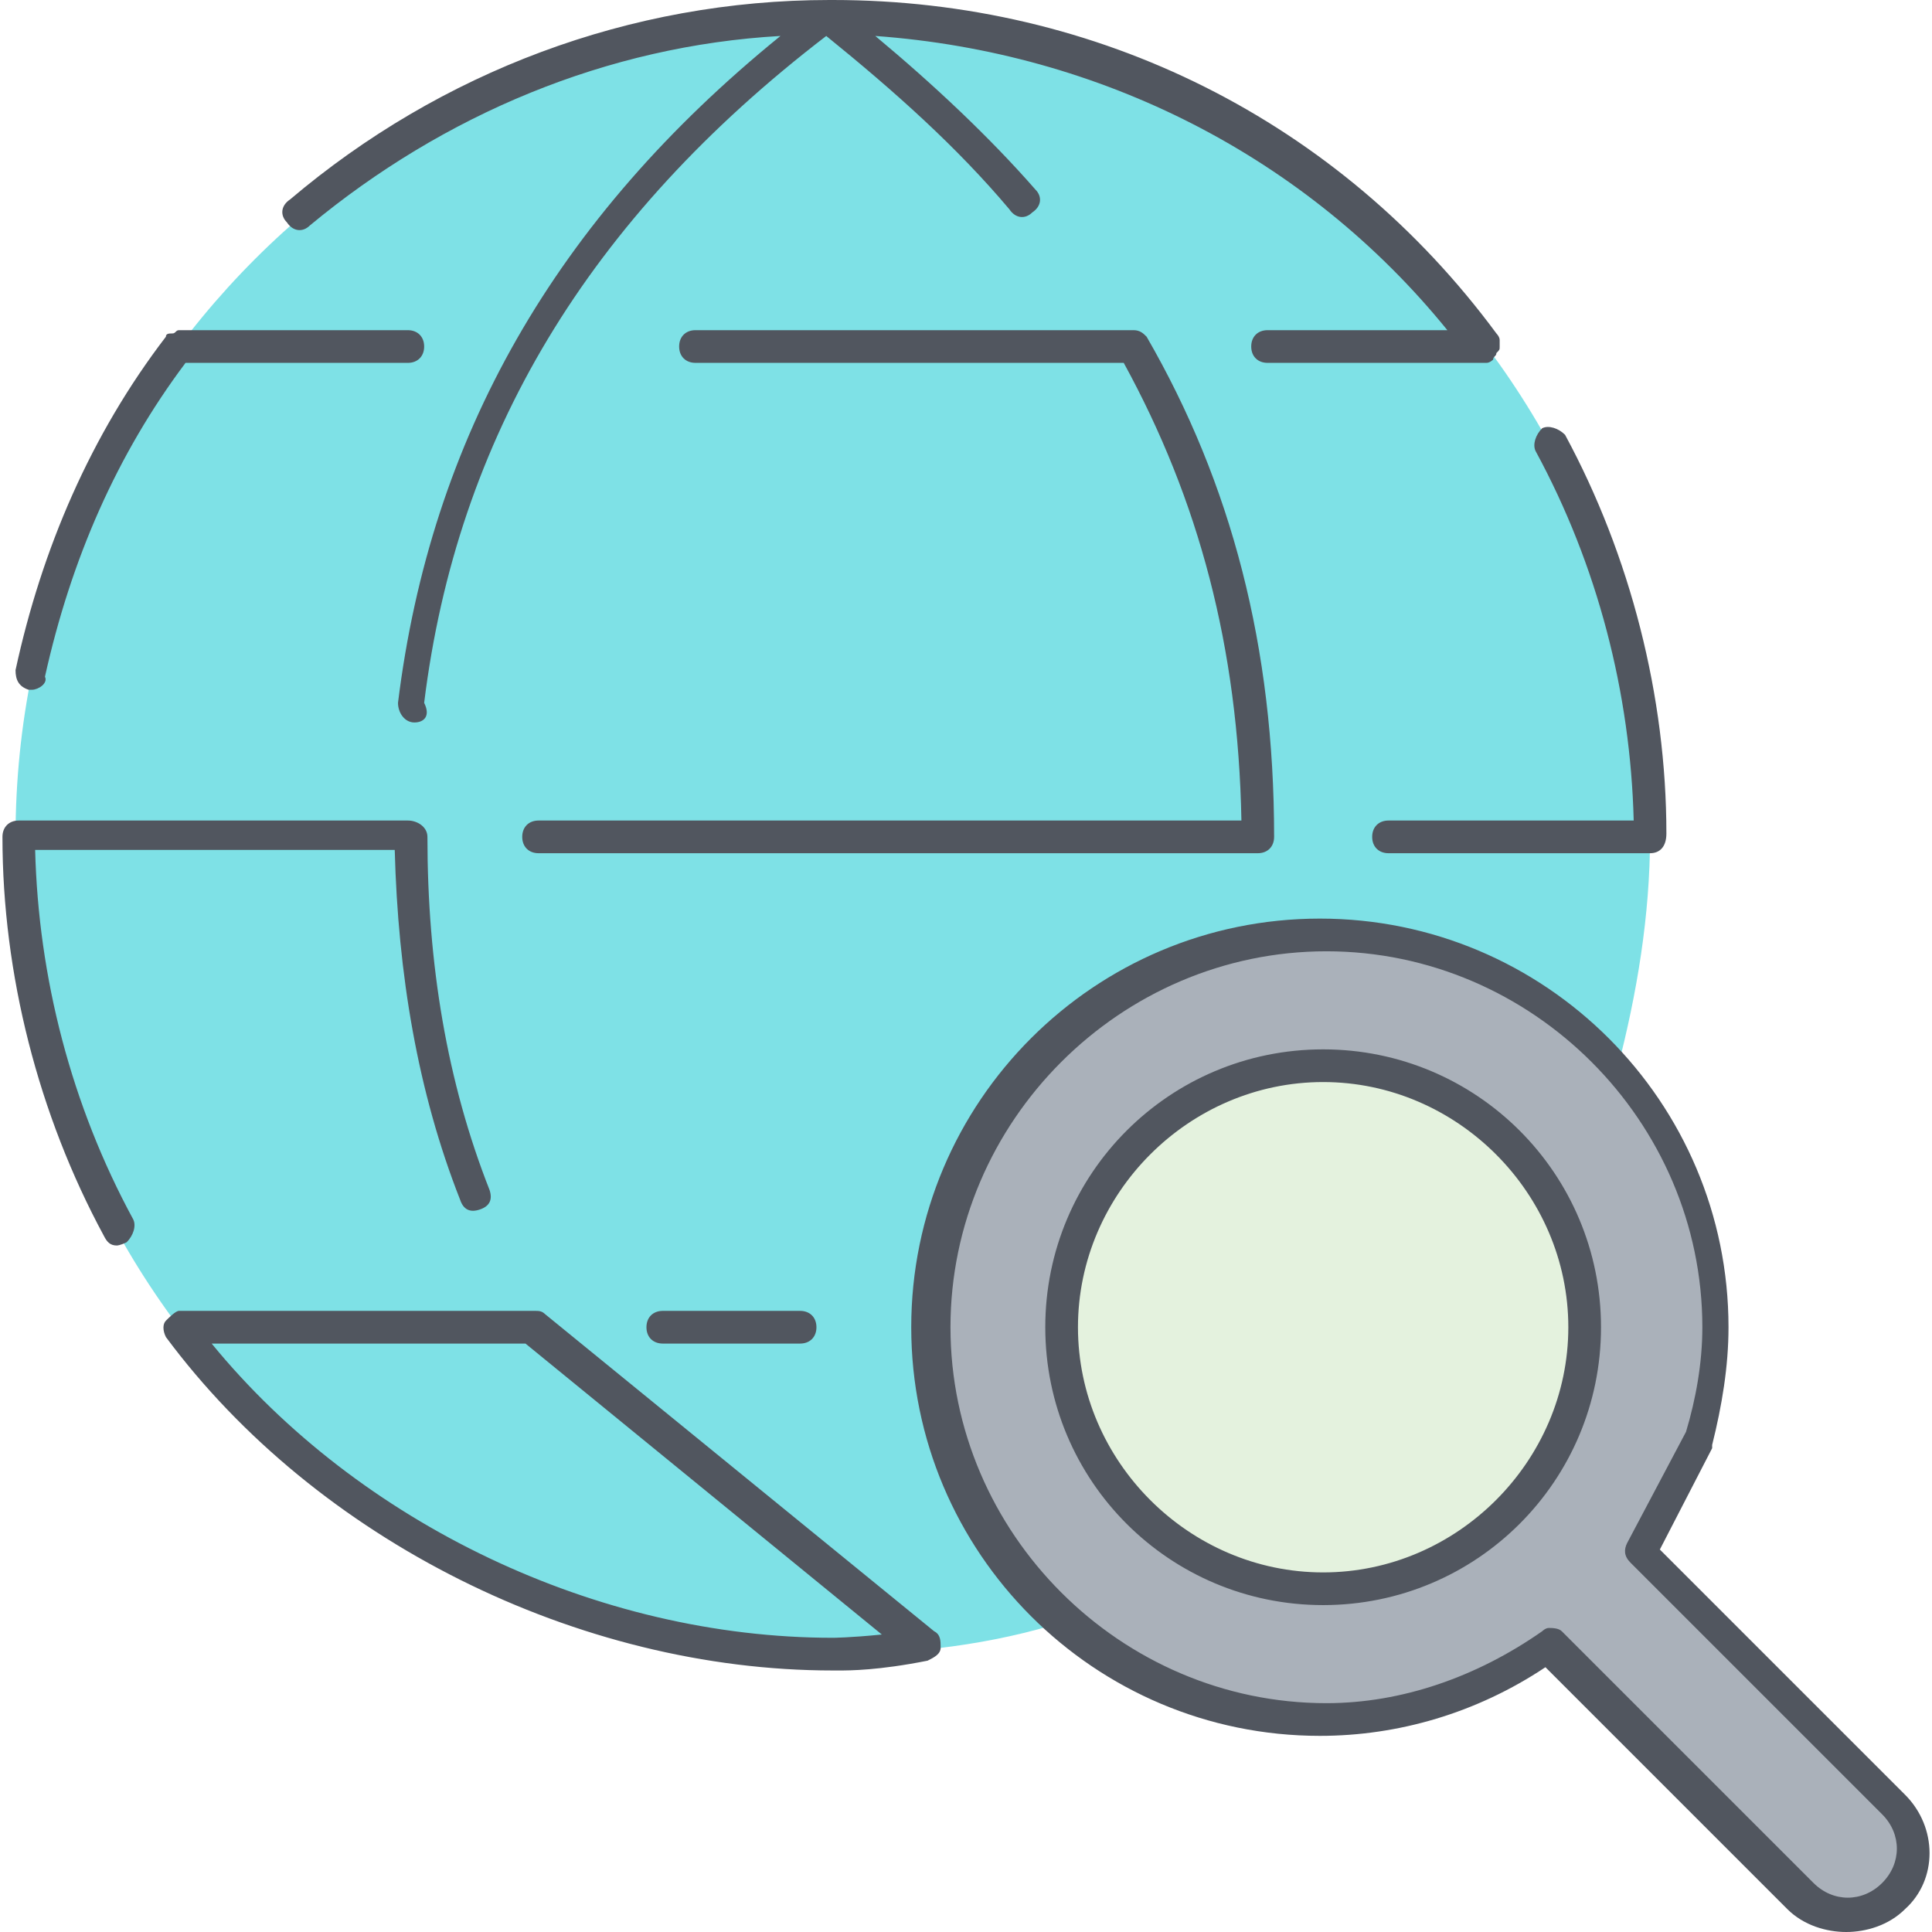
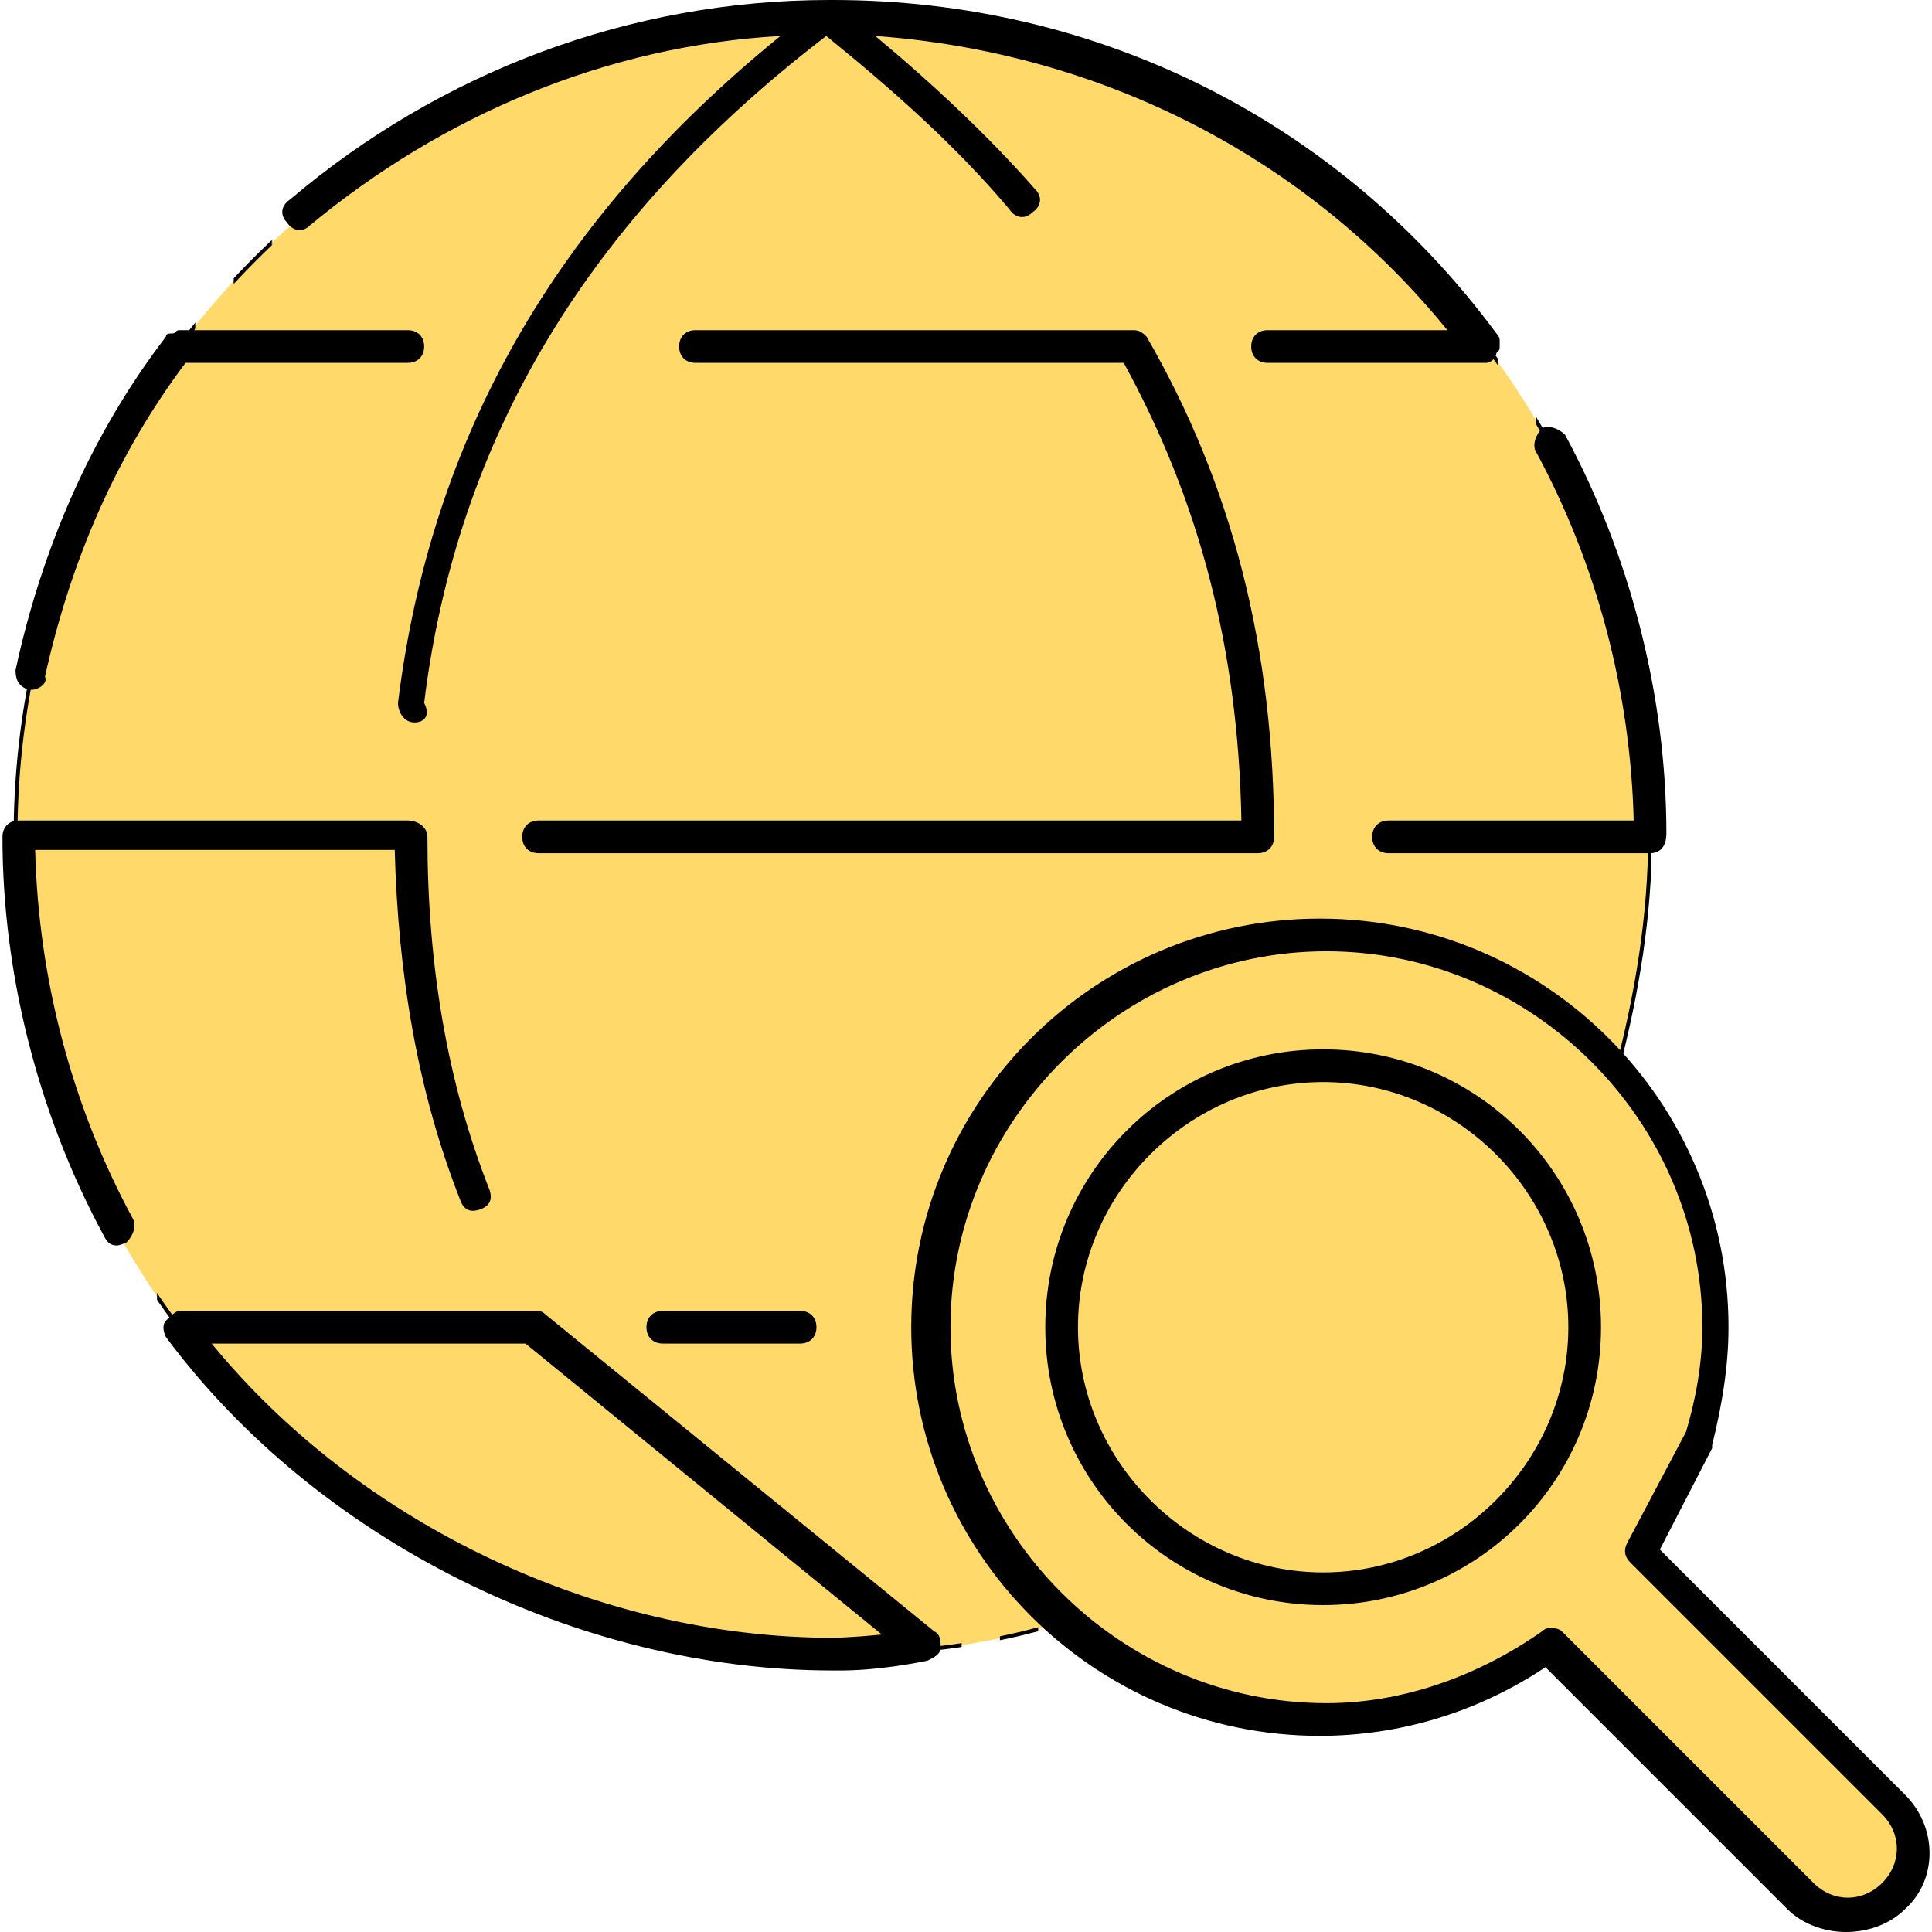
<svg xmlns="http://www.w3.org/2000/svg" height="800px" width="800px" version="1.1" id="Layer_1" viewBox="0 0 504.32 504.32" xml:space="preserve">
-   <g transform="translate(1 1)">
-     <path style="fill:#E4F2DE;" d="M344.387,277.187c37.547,0,68.267,30.72,68.267,68.267s-30.72,68.267-68.267,68.267   S276.12,383,276.12,345.454S306.84,277.187,344.387,277.187" />
-     <path style="fill:#AAB1BA;" d="M412.653,345.454c0-37.547-30.72-68.267-68.267-68.267s-68.267,30.72-68.267,68.267   s30.72,68.267,68.267,68.267S412.653,383,412.653,345.454L412.653,345.454z M492.867,470.04c6.827,6.827,6.827,17.067,0,23.893   s-17.067,6.827-23.893,0l-65.707-65.707c-16.213,11.947-36.693,19.627-58.88,19.627c-56.32,0-102.4-46.08-102.4-102.4   s46.08-102.4,102.4-102.4s102.4,46.08,102.4,102.4c0,10.24-1.707,19.627-4.267,29.013c0,0-5.973,17.92-15.36,29.013L492.867,470.04   z" />
-     <path style="fill:#7EE1E6;" d="M276.974,422.254c-18.773,5.973-39.253,8.533-60.587,8.533   c-117.76,0-213.333-95.573-213.333-213.333S98.627,4.12,216.387,4.12c117.76,0,213.333,95.573,213.333,213.333   c0,20.48-3.413,40.96-8.533,60.587c-18.773-21.333-46.08-34.987-76.8-34.987c-56.32,0-102.4,46.08-102.4,102.4   C241.987,376.174,255.64,403.48,276.974,422.254L276.974,422.254z" />
+   <defs id="defs15">
+     <pattern patternUnits="userSpaceOnUse" width="2" height="1" patternTransform="translate(0,0) scale(10,10)" id="Strips1_1">
+       <rect style="fill:black;stroke:none" x="0" y="-0.5" width="1" height="2" id="rect1865" />
+     </pattern>
+   </defs>
+   <g transform="translate(1 1)" id="g8" style="fill:#ffda6b;fill-opacity:1;stroke:url(#Strips1_1);stroke-opacity:1">
+     <path style="fill:#ffda6b;fill-opacity:1;stroke:url(#Strips1_1);stroke-opacity:1" d="M344.387,277.187c37.547,0,68.267,30.72,68.267,68.267s-30.72,68.267-68.267,68.267   S276.12,383,276.12,345.454S306.84,277.187,344.387,277.187" id="path2" />
+     <path style="fill:#ffda6b;fill-opacity:1;stroke:url(#Strips1_1);stroke-opacity:1" d="M412.653,345.454c0-37.547-30.72-68.267-68.267-68.267s-68.267,30.72-68.267,68.267   s30.72,68.267,68.267,68.267S412.653,383,412.653,345.454L412.653,345.454z M492.867,470.04c6.827,6.827,6.827,17.067,0,23.893   s-17.067,6.827-23.893,0l-65.707-65.707c-16.213,11.947-36.693,19.627-58.88,19.627c-56.32,0-102.4-46.08-102.4-102.4   s46.08-102.4,102.4-102.4s102.4,46.08,102.4,102.4c0,10.24-1.707,19.627-4.267,29.013c0,0-5.973,17.92-15.36,29.013L492.867,470.04   z" id="path4" />
+     <path style="fill:#ffda6b;fill-opacity:1;stroke:url(#Strips1_1);stroke-opacity:1" d="M276.974,422.254c-18.773,5.973-39.253,8.533-60.587,8.533   c-117.76,0-213.333-95.573-213.333-213.333S98.627,4.12,216.387,4.12c117.76,0,213.333,95.573,213.333,213.333   c0,20.48-3.413,40.96-8.533,60.587c-18.773-21.333-46.08-34.987-76.8-34.987c-56.32,0-102.4,46.08-102.4,102.4   C241.987,376.174,255.64,403.48,276.974,422.254L276.974,422.254z" id="path6" />
  </g>
-   <path style="fill:#51565F;" d="M481.92,504.32c-5.12,0-11.093-1.707-15.36-5.973L403.413,435.2  c-17.92,11.947-38.4,17.92-58.88,17.92c-58.88,0-106.667-47.787-106.667-106.667s47.787-106.667,106.667-106.667  S451.2,287.574,451.2,346.454c0,10.24-1.707,20.48-4.267,30.72v0.853L433.28,404.48l64,64c8.533,8.533,8.533,22.187,0,29.867  C493.013,502.614,487.04,504.32,481.92,504.32z M404.267,424.96c0.853,0,2.56,0,3.413,0.853l65.707,65.707  c5.12,5.12,12.8,5.12,17.92,0s5.12-12.8,0-17.92L425.6,407.894c-1.707-1.707-1.707-3.413-0.853-5.12l15.36-29.013  c2.56-8.533,4.267-17.92,4.267-27.307c0-53.76-44.373-98.133-98.133-98.133s-98.133,44.373-98.133,98.133  s44.373,98.133,98.133,98.133c19.627,0,39.253-6.827,56.32-18.773C402.56,425.814,403.413,424.96,404.267,424.96z M219.093,436.054  c-1.707,0-1.707,0-1.707,0c-66.56,0-134.827-34.133-174.08-87.04c-0.853-1.707-0.853-3.413,0-4.267s2.56-2.56,3.413-2.56h93.013  c0.853,0,1.707,0,2.56,0.853l101.547,82.773c1.707,0.853,1.707,2.56,1.707,4.267c0,1.707-1.707,2.56-3.413,3.413  C229.333,436.054,221.653,436.054,219.093,436.054z M55.253,350.72c38.4,46.933,100.693,76.8,162.133,76.8c0,0,4.267,0,12.8-0.853  l-93.013-75.947H55.253z M345.387,418.987c-40.107,0-72.533-32.427-72.533-72.533s32.427-72.533,72.533-72.533  s72.533,32.427,72.533,72.533S385.493,418.987,345.387,418.987z M345.387,282.454c-34.987,0-64,29.013-64,64s29.013,64,64,64  s64-29.013,64-64S380.374,282.454,345.387,282.454z M208.853,350.72h-35.84c-2.56,0-4.267-1.707-4.267-4.267  c0-2.56,1.707-4.267,4.267-4.267h35.84c2.56,0,4.267,1.707,4.267,4.267C213.12,349.014,211.413,350.72,208.853,350.72z   M30.507,325.12c-1.707,0-2.56-0.853-3.413-2.56C10.027,290.987,0.64,254.294,0.64,218.454c0-2.56,1.707-4.267,4.267-4.267h101.547  c2.56,0,5.12,1.707,5.12,4.267c0,33.28,5.12,64,16.213,92.16c0.853,2.56,0,4.267-2.56,5.12c-2.56,0.853-4.267,0-5.12-2.56  c-11.093-28.16-16.213-58.88-17.067-91.307H9.174c0.853,33.28,9.387,66.56,25.6,96.427c0.853,1.707,0,4.267-1.707,5.973  C31.36,325.12,30.507,325.12,30.507,325.12z M430.72,222.72h-68.267c-2.56,0-4.267-1.707-4.267-4.267s1.707-4.267,4.267-4.267h64  c-0.853-33.28-9.387-66.56-25.6-96.427c-0.853-1.707,0-4.267,1.707-5.973c1.707-0.853,4.267,0,5.973,1.707  c17.067,31.573,26.453,68.267,26.453,104.107C434.987,221.014,433.28,222.72,430.72,222.72z M328.32,222.72H140.587  c-2.56,0-4.267-1.707-4.267-4.267s1.707-4.267,4.267-4.267h183.467C323.2,168.96,312.96,130.56,293.333,94.72H181.547  c-2.56,0-4.267-1.707-4.267-4.267s1.707-4.267,4.267-4.267h114.347c1.707,0,2.56,0.853,3.413,1.707  c22.187,38.4,33.28,81.067,33.28,130.56C332.587,221.014,330.88,222.72,328.32,222.72z M108.16,188.587L108.16,188.587  c-2.56,0-4.267-2.56-4.267-5.12c8.533-69.12,40.96-126.293,99.84-174.08c-45.227,2.56-87.893,20.48-122.88,49.493  c-1.707,1.707-4.267,1.707-5.973-0.853c-1.707-1.707-1.707-4.267,0.853-5.973C114.987,18.773,164.48,0,216.533,0h0.853  c69.12,0,132.267,31.573,173.227,87.04c0,0,0.853,0.853,0.853,1.707l0,0l0,0c0,0.853,0,0.853,0,1.707s0,0.853-0.853,1.707  c0,0.853-0.853,0.853-0.853,1.707c0,0-0.853,0.853-1.707,0.853l0,0l0,0c-0.853,0-0.853,0-1.707,0H330.88  c-2.56,0-4.267-1.707-4.267-4.267s1.707-4.267,4.267-4.267h46.933C341.12,40.961,287.36,13.654,228.48,9.387  c15.36,12.8,29.867,26.453,41.813,40.107c1.707,1.707,1.707,4.267-0.853,5.973c-1.707,1.707-4.267,1.707-5.973-0.853  C249.813,38.401,233.6,23.894,215.68,9.388c-62.293,47.787-96.427,104.96-104.96,174.08  C112.427,186.88,110.72,188.587,108.16,188.587z M8.32,180.054H7.467c-2.56-0.853-3.413-2.56-3.413-5.12  c6.827-31.573,19.627-61.44,39.253-87.04l0,0c0-0.853,0.853-0.853,1.707-0.853c0.853,0,0.853-0.853,1.707-0.853l0,0h59.733  c2.56,0,4.267,1.707,4.267,4.267c0,2.56-1.707,4.267-4.267,4.267H48.427c-17.92,23.893-29.867,51.2-36.693,81.92  C12.587,178.347,10.027,180.054,8.32,180.054z" />
+   <path style="fill:#000000;fill-opacity:1" d="M481.92,504.32c-5.12,0-11.093-1.707-15.36-5.973L403.413,435.2  c-17.92,11.947-38.4,17.92-58.88,17.92c-58.88,0-106.667-47.787-106.667-106.667s47.787-106.667,106.667-106.667  S451.2,287.574,451.2,346.454c0,10.24-1.707,20.48-4.267,30.72v0.853L433.28,404.48l64,64c8.533,8.533,8.533,22.187,0,29.867  C493.013,502.614,487.04,504.32,481.92,504.32z M404.267,424.96c0.853,0,2.56,0,3.413,0.853l65.707,65.707  c5.12,5.12,12.8,5.12,17.92,0s5.12-12.8,0-17.92L425.6,407.894c-1.707-1.707-1.707-3.413-0.853-5.12l15.36-29.013  c2.56-8.533,4.267-17.92,4.267-27.307c0-53.76-44.373-98.133-98.133-98.133s-98.133,44.373-98.133,98.133  s44.373,98.133,98.133,98.133c19.627,0,39.253-6.827,56.32-18.773C402.56,425.814,403.413,424.96,404.267,424.96z M219.093,436.054  c-1.707,0-1.707,0-1.707,0c-66.56,0-134.827-34.133-174.08-87.04c-0.853-1.707-0.853-3.413,0-4.267s2.56-2.56,3.413-2.56h93.013  c0.853,0,1.707,0,2.56,0.853l101.547,82.773c1.707,0.853,1.707,2.56,1.707,4.267c0,1.707-1.707,2.56-3.413,3.413  C229.333,436.054,221.653,436.054,219.093,436.054z M55.253,350.72c38.4,46.933,100.693,76.8,162.133,76.8c0,0,4.267,0,12.8-0.853  l-93.013-75.947H55.253z M345.387,418.987c-40.107,0-72.533-32.427-72.533-72.533s32.427-72.533,72.533-72.533  s72.533,32.427,72.533,72.533S385.493,418.987,345.387,418.987z M345.387,282.454c-34.987,0-64,29.013-64,64s29.013,64,64,64  s64-29.013,64-64S380.374,282.454,345.387,282.454z M208.853,350.72h-35.84c-2.56,0-4.267-1.707-4.267-4.267  c0-2.56,1.707-4.267,4.267-4.267h35.84c2.56,0,4.267,1.707,4.267,4.267C213.12,349.014,211.413,350.72,208.853,350.72z   M30.507,325.12c-1.707,0-2.56-0.853-3.413-2.56C10.027,290.987,0.64,254.294,0.64,218.454c0-2.56,1.707-4.267,4.267-4.267h101.547  c2.56,0,5.12,1.707,5.12,4.267c0,33.28,5.12,64,16.213,92.16c0.853,2.56,0,4.267-2.56,5.12c-2.56,0.853-4.267,0-5.12-2.56  c-11.093-28.16-16.213-58.88-17.067-91.307H9.174c0.853,33.28,9.387,66.56,25.6,96.427c0.853,1.707,0,4.267-1.707,5.973  C31.36,325.12,30.507,325.12,30.507,325.12z M430.72,222.72h-68.267c-2.56,0-4.267-1.707-4.267-4.267s1.707-4.267,4.267-4.267h64  c-0.853-33.28-9.387-66.56-25.6-96.427c-0.853-1.707,0-4.267,1.707-5.973c1.707-0.853,4.267,0,5.973,1.707  c17.067,31.573,26.453,68.267,26.453,104.107C434.987,221.014,433.28,222.72,430.72,222.72z M328.32,222.72H140.587  c-2.56,0-4.267-1.707-4.267-4.267s1.707-4.267,4.267-4.267h183.467C323.2,168.96,312.96,130.56,293.333,94.72H181.547  c-2.56,0-4.267-1.707-4.267-4.267s1.707-4.267,4.267-4.267h114.347c1.707,0,2.56,0.853,3.413,1.707  c22.187,38.4,33.28,81.067,33.28,130.56C332.587,221.014,330.88,222.72,328.32,222.72z M108.16,188.587L108.16,188.587  c-2.56,0-4.267-2.56-4.267-5.12c8.533-69.12,40.96-126.293,99.84-174.08c-45.227,2.56-87.893,20.48-122.88,49.493  c-1.707,1.707-4.267,1.707-5.973-0.853c-1.707-1.707-1.707-4.267,0.853-5.973C114.987,18.773,164.48,0,216.533,0h0.853  c69.12,0,132.267,31.573,173.227,87.04c0,0,0.853,0.853,0.853,1.707l0,0l0,0c0,0.853,0,0.853,0,1.707s0,0.853-0.853,1.707  c0,0.853-0.853,0.853-0.853,1.707c0,0-0.853,0.853-1.707,0.853l0,0l0,0c-0.853,0-0.853,0-1.707,0H330.88  c-2.56,0-4.267-1.707-4.267-4.267s1.707-4.267,4.267-4.267h46.933C341.12,40.961,287.36,13.654,228.48,9.387  c15.36,12.8,29.867,26.453,41.813,40.107c1.707,1.707,1.707,4.267-0.853,5.973c-1.707,1.707-4.267,1.707-5.973-0.853  C249.813,38.401,233.6,23.894,215.68,9.388c-62.293,47.787-96.427,104.96-104.96,174.08  C112.427,186.88,110.72,188.587,108.16,188.587z M8.32,180.054H7.467c-2.56-0.853-3.413-2.56-3.413-5.12  c6.827-31.573,19.627-61.44,39.253-87.04l0,0c0-0.853,0.853-0.853,1.707-0.853c0.853,0,0.853-0.853,1.707-0.853l0,0h59.733  c2.56,0,4.267,1.707,4.267,4.267c0,2.56-1.707,4.267-4.267,4.267H48.427c-17.92,23.893-29.867,51.2-36.693,81.92  C12.587,178.347,10.027,180.054,8.32,180.054z" id="path10" />
</svg>
